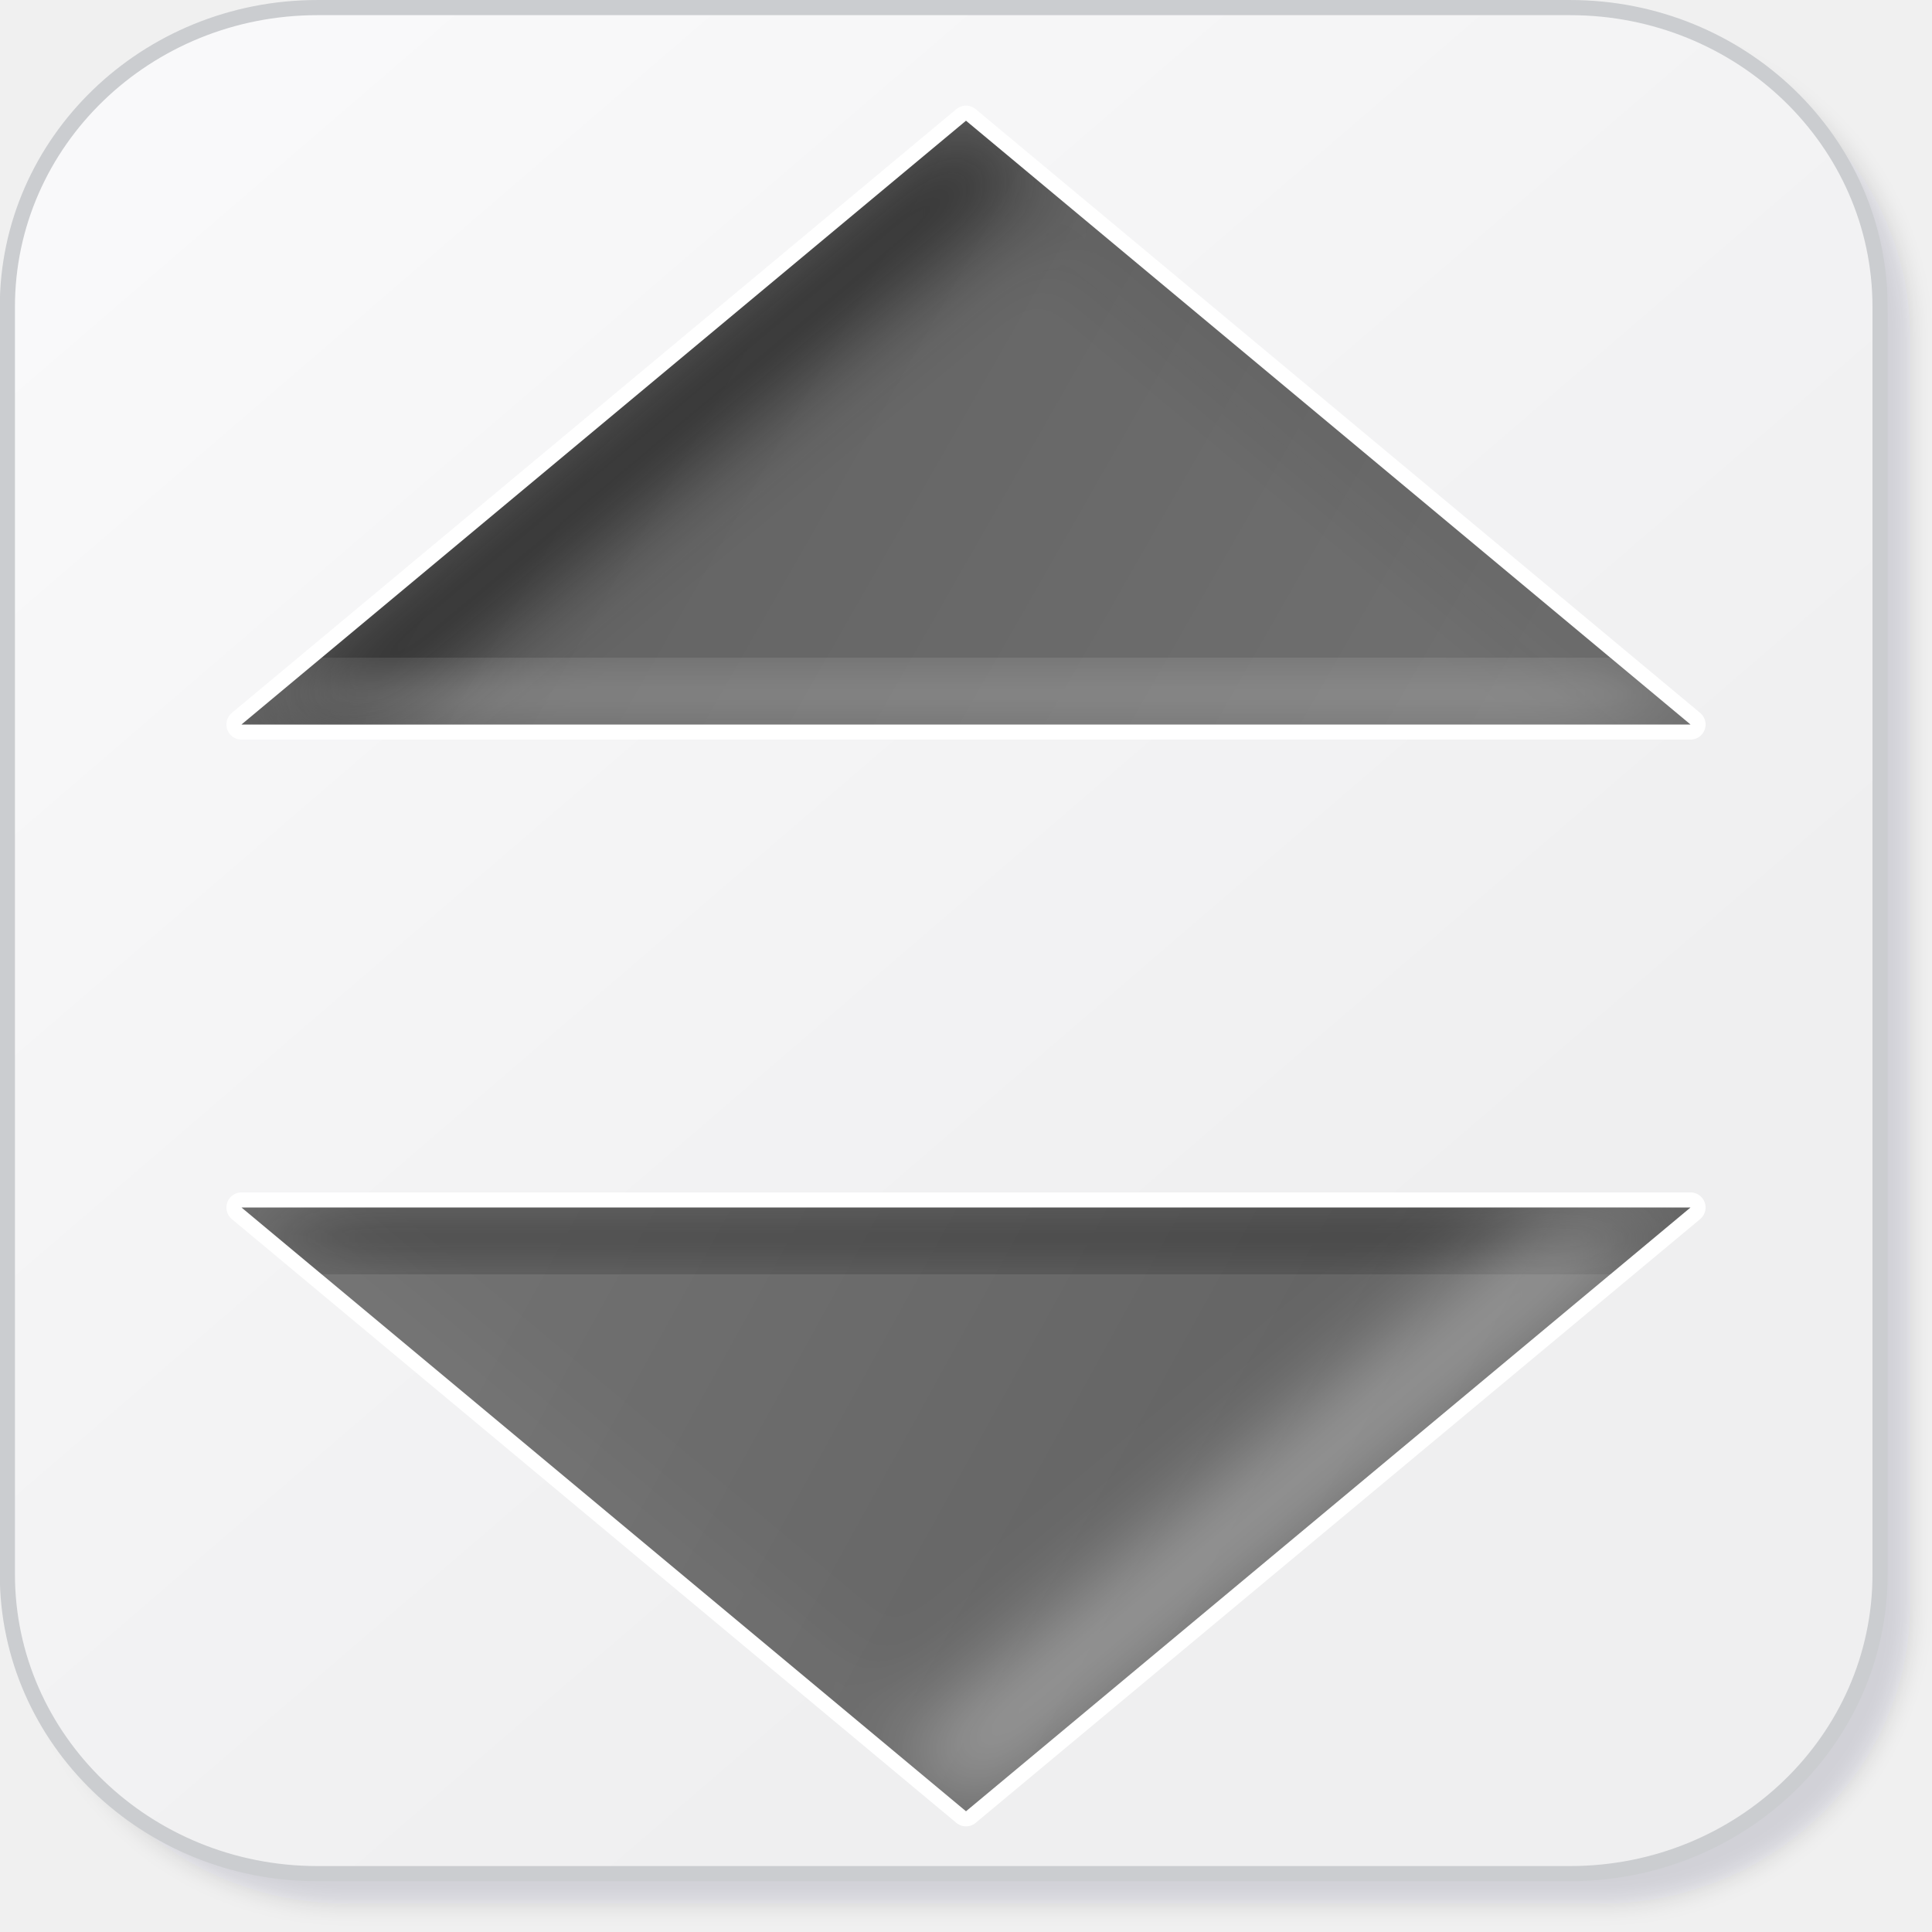
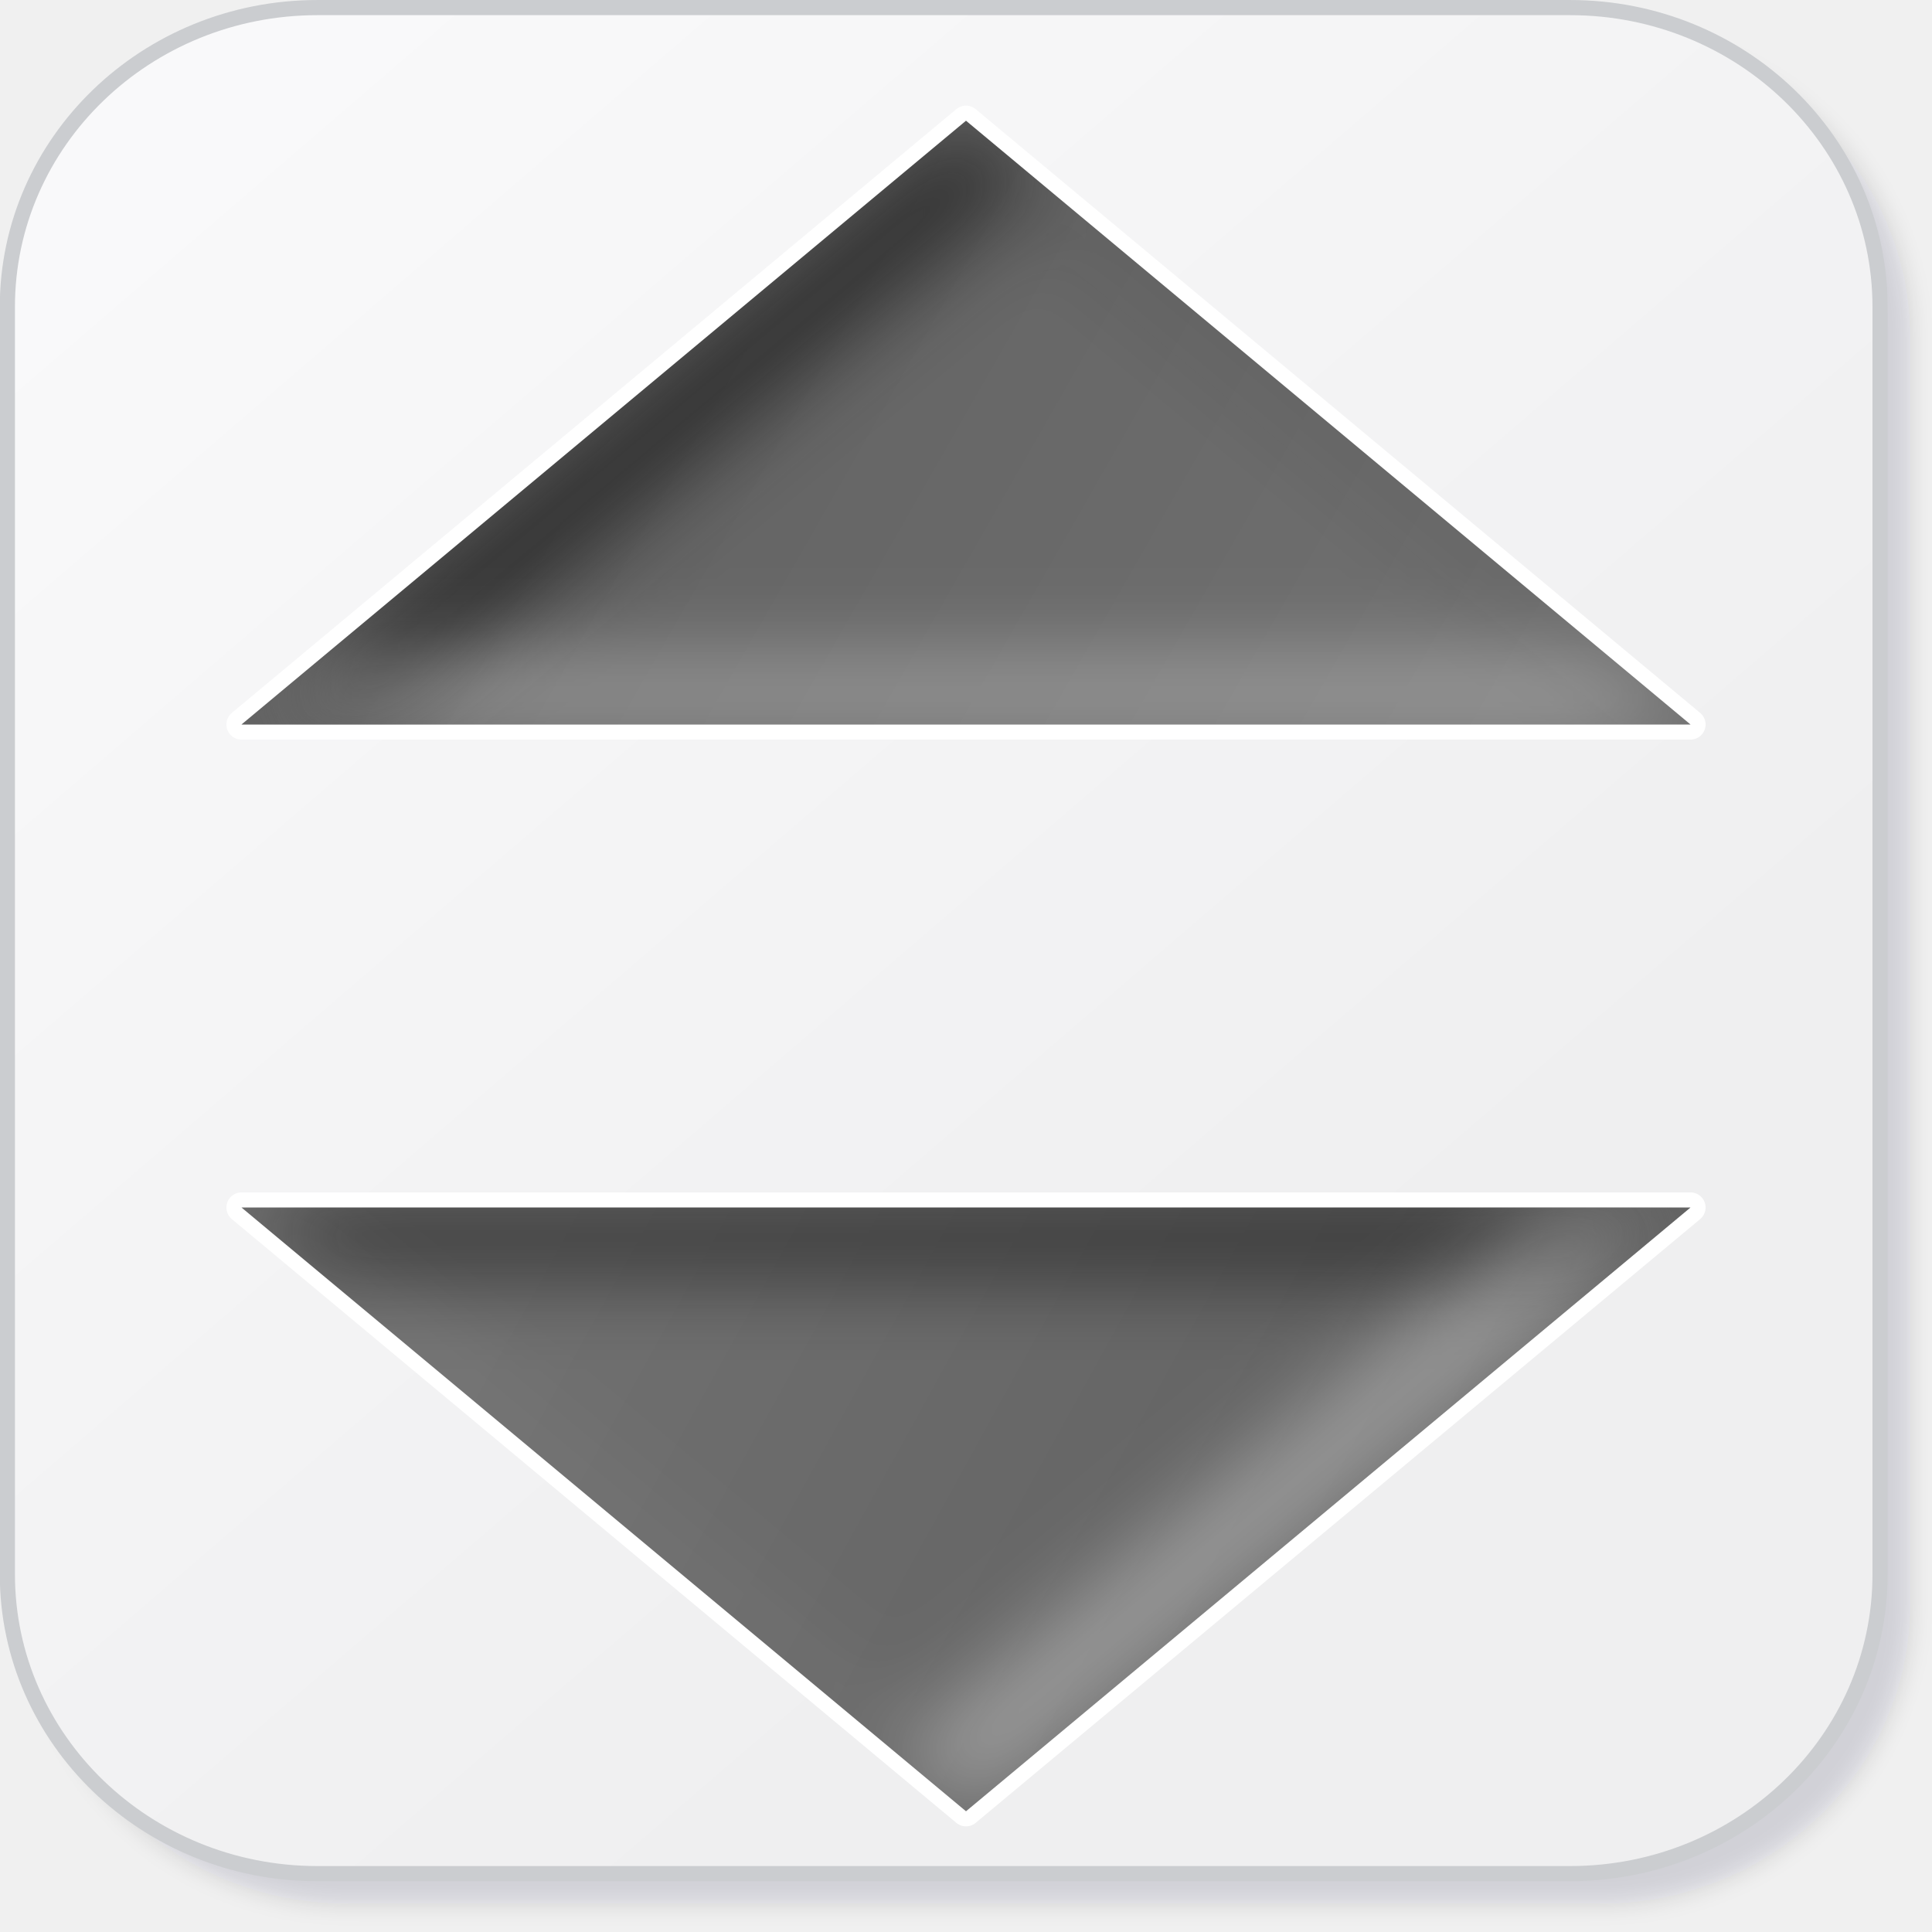
<svg xmlns="http://www.w3.org/2000/svg" xmlns:xlink="http://www.w3.org/1999/xlink" width="128" height="128" id="svg2" version="1.1">
  <defs id="defs4">
    <linearGradient id="linearGradient3843">
      <stop style="stop-color:#f9f9fa;stop-opacity:1;" offset="0" id="stop3845" />
      <stop style="stop-color:#efeff0;stop-opacity:1;" offset="1" id="stop3847" />
    </linearGradient>
-     <filter id="filter3784">
+     <filter id="filter3784" x="-0.014" y="-0.014" width="1.029" height="1.029">
      <feGaussianBlur stdDeviation="0.741" id="feGaussianBlur3786" />
    </filter>
    <filter id="filter3835" x="-0.119" width="1.238" y="-0.119" height="1.237">
      <feGaussianBlur stdDeviation="5.944" id="feGaussianBlur3837" />
    </filter>
-     <filter id="filter3839">
+     <filter id="filter3839" x="-0.09" y="-0.09" width="1.18" height="1.18">
      <feGaussianBlur stdDeviation="4.512" id="feGaussianBlur3841" />
    </filter>
    <linearGradient xlink:href="#linearGradient3843" id="linearGradient3849" x1="14.268" y1="932.537" x2="86.411" y2="1016.109" gradientUnits="userSpaceOnUse" gradientTransform="matrix(1.005491,0,0,1.00192,-0.7508463,-2.037643)" />
    <mask maskUnits="userSpaceOnUse" id="mask3859">
      <rect ry="19.797" rx="20.428" y="925.126" x="1.232" height="123.393" width="123.393" id="rect3861" style="color:#000000;fill:#ffffff;fill-opacity:1;stroke:none;stroke-width:0.964;marker:none;visibility:visible;display:inline;overflow:visible;enable-background:accumulate" />
    </mask>
    <linearGradient xlink:href="#linearGradient3834-0-7-118" id="linearGradient4068-5" gradientUnits="userSpaceOnUse" gradientTransform="matrix(0.6908312,-0.6908312,0.6254249,0.6254249,-120.0563,31.39054)" x1="29.767" y1="-1.337" x2="11.103" y2="120.306" />
    <linearGradient id="linearGradient3834-0-7-118">
      <stop style="stop-color:#626262;stop-opacity:1;" offset="0" id="stop3836-1-1-88" />
      <stop style="stop-color:#707070;stop-opacity:1;" offset="1" id="stop3838-0-6-22" />
    </linearGradient>
-     <filter color-interpolation-filters="sRGB" id="filter3822-9-6-4">
-       <feGaussianBlur stdDeviation="2.861" id="feGaussianBlur3824-5-7-3" />
-     </filter>
-     <filter color-interpolation-filters="sRGB" id="filter3822-2-7-6">
-       <feGaussianBlur stdDeviation="2.861" id="feGaussianBlur3824-4-8-9" />
-     </filter>
    <linearGradient xlink:href="#linearGradient3834-0-7-118-4" id="linearGradient4068-5-4" gradientUnits="userSpaceOnUse" gradientTransform="matrix(0.7348454,-0.8695467,0.6652719,0.78722,-128.7248,15.76547)" x1="121.99" y1="124.883" x2="132.492" y2="197.458" />
    <linearGradient id="linearGradient3834-0-7-118-4">
      <stop style="stop-color:#626262;stop-opacity:1;" offset="0" id="stop3836-1-1-88-8" />
      <stop style="stop-color:#707070;stop-opacity:1;" offset="1" id="stop3838-0-6-22-6" />
    </linearGradient>
-     <filter color-interpolation-filters="sRGB" id="filter3822-9-6-4-4">
+     <filter color-interpolation-filters="sRGB" id="filter3822-9-6-4-4" x="-0.072" y="-0.172" width="1.143" height="1.343">
      <feGaussianBlur stdDeviation="2.861" id="feGaussianBlur3824-5-7-3-3" />
    </filter>
-     <filter color-interpolation-filters="sRGB" id="filter3822-2-7-6-7">
+     <filter color-interpolation-filters="sRGB" id="filter3822-2-7-6-7" x="-0.072" y="-1.717" width="1.143" height="4.433">
      <feGaussianBlur stdDeviation="2.861" id="feGaussianBlur3824-4-8-9-7" />
    </filter>
    <mask maskUnits="userSpaceOnUse" id="mask3909">
      <path id="path3911" d="m 64,8 48,40 -96,0 z" style="color:#000000;fill:#ffffff;fill-opacity:1;fill-rule:nonzero;stroke:none;stroke-width:0.907;marker:none;visibility:visible;display:inline;overflow:visible;enable-background:accumulate" />
    </mask>
    <linearGradient xlink:href="#linearGradient3834-0-7-118-4" id="linearGradient3956" gradientUnits="userSpaceOnUse" gradientTransform="matrix(0.7348454,0.8695467,0.6652719,-0.78722,-128.7248,112.2345)" x1="148.804" y1="155.849" x2="93.377" y2="145.27" />
    <linearGradient xlink:href="#linearGradient3834-0-7-118-4" id="linearGradient3958" gradientUnits="userSpaceOnUse" gradientTransform="matrix(0.7348454,-0.8695467,0.6652719,0.78722,-128.7248,15.76547)" x1="121.99" y1="124.883" x2="136.54" y2="192.722" />
-     <filter color-interpolation-filters="sRGB" id="filter3822-9-6-4-4-5">
+     <filter color-interpolation-filters="sRGB" id="filter3822-9-6-4-4-5" x="-0.072" y="-1.717" width="1.143" height="4.433">
      <feGaussianBlur stdDeviation="2.861" id="feGaussianBlur3824-5-7-3-3-8" />
    </filter>
-     <filter color-interpolation-filters="sRGB" id="filter3822-2-7-6-7-1">
+     <filter color-interpolation-filters="sRGB" id="filter3822-2-7-6-7-1" x="-0.072" y="-0.172" width="1.143" height="1.343">
      <feGaussianBlur stdDeviation="2.861" id="feGaussianBlur3824-4-8-9-7-3" />
    </filter>
    <mask maskUnits="userSpaceOnUse" id="mask4026">
      <path style="color:#000000;fill:#ffffff;fill-opacity:1;fill-rule:nonzero;stroke:none;stroke-width:0.907;marker:none;visibility:visible;display:inline;overflow:visible;enable-background:accumulate" d="M 64,120 112,80 16,80 z" id="path4028" />
    </mask>
  </defs>
  <g id="layer1" transform="translate(0,-924.3622)" style="display:inline">
    <rect ry="19.797" rx="20.428" y="927.126" x="3.232" height="123.393" width="123.393" id="rect3766" style="color:#000000;fill:#252628;fill-opacity:0.129;stroke:none;stroke-width:0.964;marker:none;visibility:visible;display:inline;overflow:visible;filter:url(#filter3784);enable-background:accumulate" transform="matrix(1.005491,0,0,1.00192,-0.7508463,-2.037643)" />
    <rect style="color:#000000;fill:url(#linearGradient3849);fill-opacity:1;stroke:none;stroke-width:0.964;marker:none;visibility:visible;display:inline;overflow:visible;enable-background:accumulate" id="rect2985" width="124.071" height="123.63" x="0.488" y="924.865" rx="20.54" ry="19.835" />
    <g id="g3853" mask="url(#mask3859)" transform="matrix(1.005491,0,0,1.00192,-0.7508463,-2.037643)">
      <path id="rect3788" transform="translate(0,924.3622)" d="m 111.312,2 c 1.064,2.397 2.031,5.05 1.656,7.812 l -10,73.812 c -1.472,10.868 -9.195,18.236 -20.406,19.781 l -72.531,10 C 7.534,113.751 5.1,112.934 2.875,112.125 c 0.771,1.763 1.762,3.389 3,4.844 0.011,0.01 0.02,0.022 0.031,0.031 3.624,3.201 8.436,5.156 13.75,5.156 l 82.531,0 c 11.317,0 20.438,-8.814 20.438,-19.781 l 0,-83.812 c 0,-4.877 -1.81,-9.314 -4.812,-12.75 C 115.93,4.182 113.729,2.867 111.312,2 z" style="color:#000000;fill:#c9c9cf;fill-opacity:0.254;stroke:none;stroke-width:0.964;marker:none;visibility:visible;display:inline;overflow:visible;filter:url(#filter3835);enable-background:accumulate" />
      <path id="rect3796" transform="translate(0,924.3622)" d="m 23.656,2.75 c -11.317,0 -20.438,8.845 -20.438,19.812 l 0,83.812 c 0,4.851 1.778,9.26 4.75,12.688 1.85,1.618 4,2.904 6.375,3.781 -0.721,-2.023 -1.488,-4.234 -1.125,-6.469 l 12,-73.812 C 26.979,31.737 34.451,24.339 45.656,22.75 l 70.531,-10 c 2.556,-0.362 5.046,0.494 7.312,1.344 -0.824,-2.322 -2.061,-4.444 -3.656,-6.281 -0.028,-0.025 -0.066,-0.038 -0.094,-0.062 -3.603,-3.111 -8.34,-5 -13.562,-5 z" style="color:#000000;fill:#ffffff;fill-opacity:1;stroke:none;stroke-width:0.964;marker:none;visibility:visible;display:inline;overflow:visible;filter:url(#filter3839);enable-background:accumulate" />
    </g>
    <rect ry="19.835" rx="20.54" y="924.865" x="0.488" height="123.63" width="124.071" id="rect3851" style="color:#000000;fill:none;stroke:#cbcdd0;stroke-width:1.004;stroke-linecap:round;stroke-linejoin:round;stroke-miterlimit:4;stroke-opacity:1;stroke-dasharray:none;stroke-dashoffset:0;marker:none;visibility:visible;display:inline;overflow:visible;enable-background:accumulate" />
  </g>
  <g id="layer2" style="display:inline">
    <g id="layer7">
      <path style="color:#000000;fill:none;stroke:#ffffff;stroke-width:2;stroke-linecap:round;stroke-linejoin:round;stroke-miterlimit:4;stroke-opacity:1;stroke-dasharray:none;stroke-dashoffset:0;marker:none;visibility:visible;display:inline;overflow:visible;enable-background:accumulate" d="M 64,120 112,80 16,80 z" id="path4041" />
    </g>
    <g id="layer8">
      <path id="path3934" d="M 64,120 112,80 16,80 z" style="color:#000000;fill:url(#linearGradient3956);fill-opacity:1;fill-rule:nonzero;stroke:none;stroke-width:0.907;marker:none;visibility:visible;display:inline;overflow:visible;enable-background:accumulate" />
      <g id="g4020" mask="url(#mask4026)">
        <path id="path3960" d="m 16,80 4.812,4 86.375,0 L 112,80 16,80 z" style="color:#000000;fill:#141414;fill-opacity:0.732;fill-rule:nonzero;stroke:none;stroke-width:0.963;marker:none;visibility:visible;display:inline;overflow:visible;filter:url(#filter3822-9-6-4-4-5);enable-background:accumulate" />
        <path id="path4005" d="m 16,80 48,40 48,-40 -8.812,0 L 60,116 16.812,80 16,80 z" style="color:#000000;fill:#ffffff;fill-opacity:0.394;fill-rule:nonzero;stroke:none;stroke-width:0.963;marker:none;visibility:visible;display:inline;overflow:visible;filter:url(#filter3822-2-7-6-7-1);enable-background:accumulate" />
      </g>
    </g>
  </g>
  <g id="layer3" style="display:inline">
    <g id="layer4" style="display:inline">
      <path id="path3925" d="m 64,8 48,40 -96,0 z" style="color:#000000;fill:none;stroke:#ffffff;stroke-width:2;stroke-linecap:round;stroke-linejoin:round;stroke-miterlimit:4;stroke-opacity:1;stroke-dasharray:none;stroke-dashoffset:0;marker:none;visibility:visible;display:inline;overflow:visible;enable-background:accumulate" />
    </g>
    <g id="layer5">
      <path style="color:#000000;fill:url(#linearGradient3958);fill-opacity:1;fill-rule:nonzero;stroke:none;stroke-width:0.907;marker:none;visibility:visible;display:inline;overflow:visible;enable-background:accumulate" d="m 64,8 48,40 -96,0 z" id="rect3043" />
      <g style="display:inline" id="g3135" mask="url(#mask3909)">
        <path id="path3092" d="M 64,8 16,48 24.812,48 68,12 111.188,48 112,48 64,8 z" style="color:#000000;fill:#141414;fill-opacity:0.732;fill-rule:nonzero;stroke:none;stroke-width:0.963;marker:none;visibility:visible;display:inline;overflow:visible;filter:url(#filter3822-9-6-4-4);enable-background:accumulate" />
        <path id="path3120" d="M 20.812,44 16,48 l 96,0 -4.812,-4 -86.375,0 z" style="color:#000000;fill:#ffffff;fill-opacity:0.394;fill-rule:nonzero;stroke:none;stroke-width:0.963;marker:none;visibility:visible;display:inline;overflow:visible;filter:url(#filter3822-2-7-6-7);enable-background:accumulate" />
      </g>
    </g>
  </g>
</svg>
